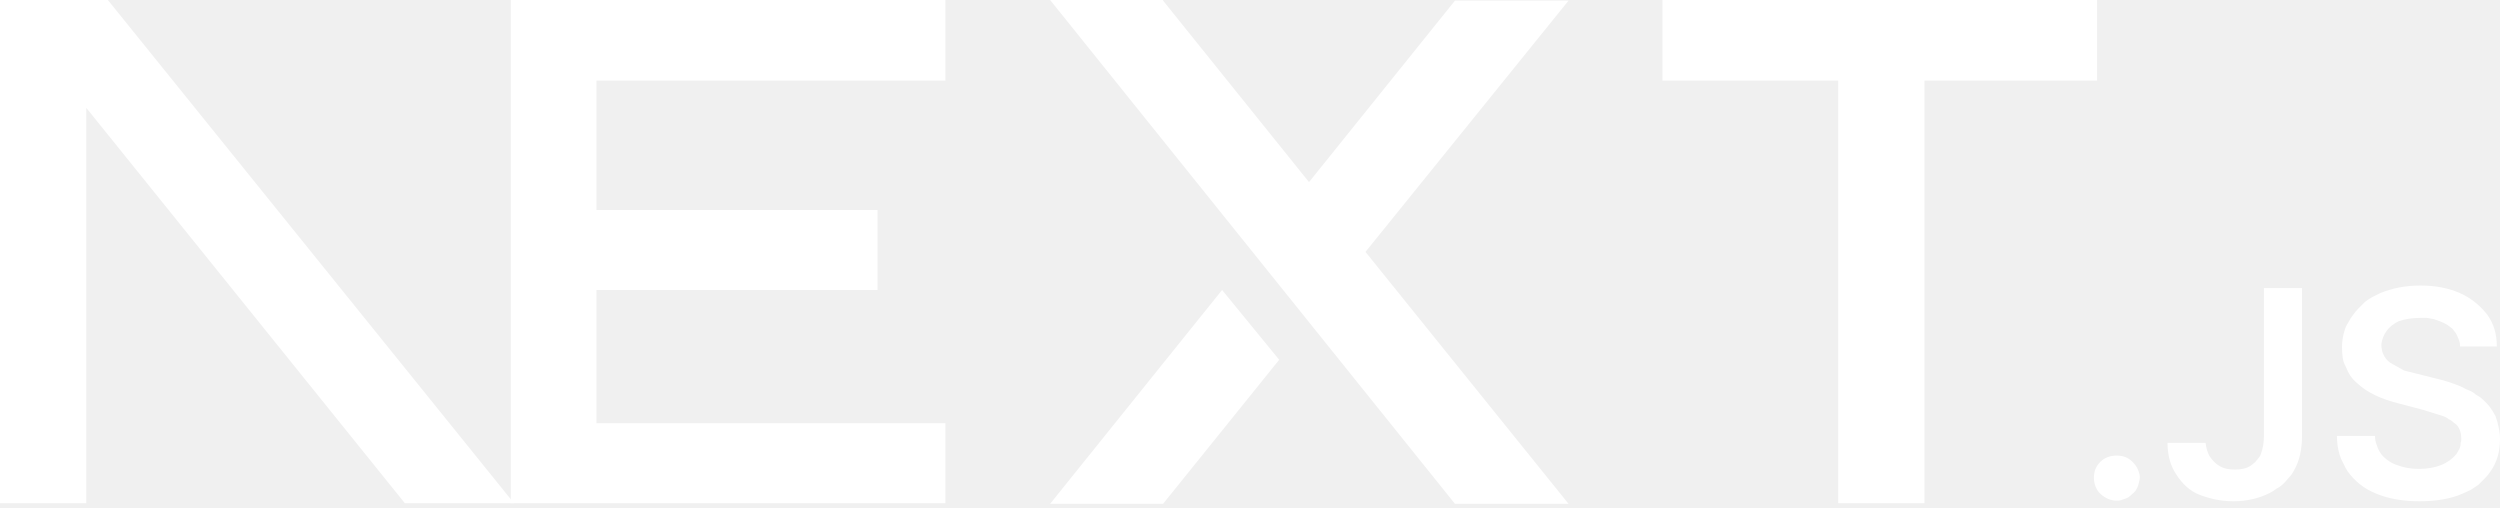
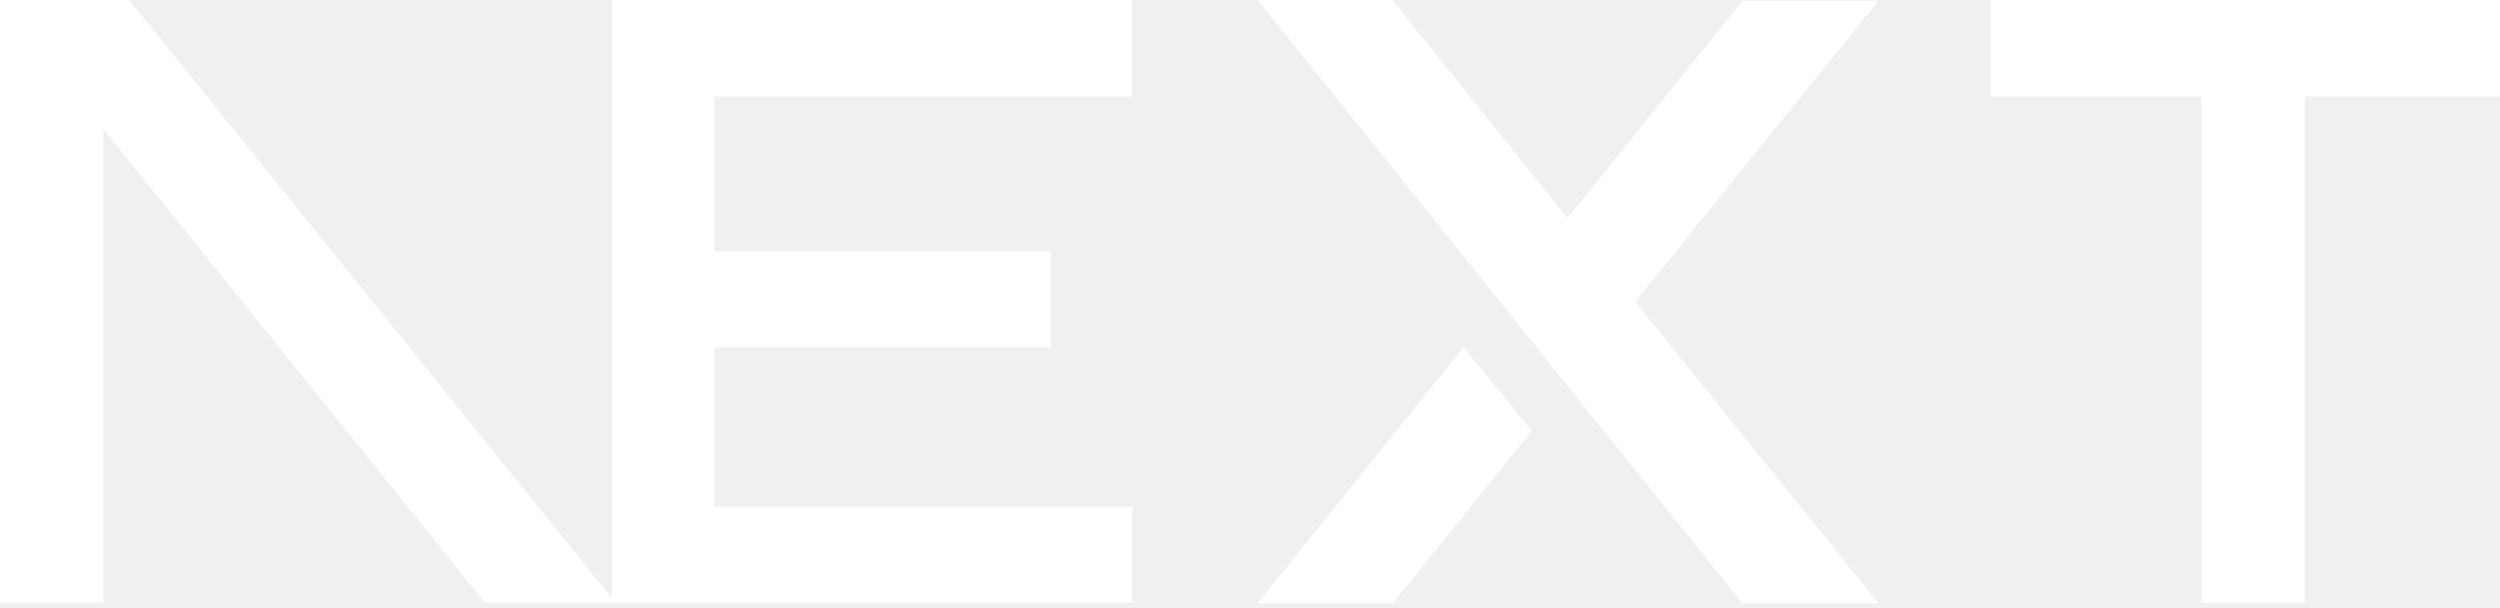
- <svg xmlns="http://www.w3.org/2000/svg" version="1.2" viewBox="0 0 394 80" width="394" height="80">
+ <svg xmlns="http://www.w3.org/2000/svg" version="1.2" viewBox="0 0 329 80" width="329" height="80">
  <style>.a{fill:#fff}</style>
  <path class="a" d="m262 0h68.5v12.7h-27.2v66.6h-13.6v-66.6h-27.7zm-113 0v12.7h-55v20.4h44.3v12.6h-44.3v21h55v12.6h-68.5v-79.3h68.7zm34.3 0h-17.8l63.8 79.4h17.9l-32-39.7 32-39.6h-17.9l-23 28.6-23-28.6zm18.3 56.7l-9-11-27.1 33.7h17.8z" />
  <path class="a" d="m81 79.3l-64-79.3h-17v79.3h13.6v-62.3l50.2 62.3zm252.6-0.4c-1 0-1.8-0.4-2.5-1-0.7-0.6-1.1-1.6-1.1-2.6 0-1 0.3-1.8 1-2.5 0.7-0.7 1.6-1 2.6-1 1 0 1.8 0.3 2.5 1q0.4 0.4 0.7 0.9 0.3 0.6 0.4 1.1 0.1 0.6-0.1 1.2-0.1 0.6-0.4 1.1-0.2 0.4-0.6 0.7-0.3 0.3-0.7 0.6-0.4 0.2-0.8 0.3-0.4 0.2-0.9 0.2zm23.2-33.5h6v23.3c0 2.1-0.4 4-1.3 5.5q-0.3 0.6-0.8 1.1-0.4 0.5-0.8 0.9-0.5 0.5-1.1 0.8-0.5 0.4-1.1 0.7c-1.6 0.8-3.5 1.3-5.7 1.3-2 0-3.7-0.4-5.3-1-1.6-0.6-2.8-1.8-3.7-3.2-0.9-1.3-1.4-3-1.4-5h6c0.1 0.8 0.3 1.6 0.7 2.2 0.4 0.6 1 1.2 1.6 1.5 0.7 0.4 1.5 0.5 2.4 0.5q1.5 0 2.4-0.6 0.3-0.2 0.5-0.4 0.2-0.1 0.4-0.4 0.2-0.2 0.4-0.5 0.2-0.2 0.3-0.5c0.3-0.8 0.5-1.8 0.5-3v-23.1zm30.9 9.1q0-0.5-0.2-1-0.2-0.5-0.4-0.9-0.3-0.4-0.6-0.8-0.4-0.3-0.8-0.6-0.5-0.3-1-0.5-0.5-0.2-1.1-0.4-0.5-0.1-1.1-0.2-0.5 0-1.1 0c-1.3 0-2.4 0.2-3.3 0.5-0.9 0.4-1.6 1-2 1.6q-0.3 0.4-0.5 0.9-0.2 0.5-0.3 1.1 0 0.5 0.1 1 0.1 0.5 0.4 1c0.3 0.5 0.7 0.9 1.3 1.2l1.8 1 2 0.5 3.2 0.8c1.3 0.3 2.5 0.7 3.7 1.2q0.4 0.2 0.8 0.4 0.5 0.2 0.9 0.4 0.4 0.2 0.7 0.5 0.4 0.2 0.8 0.5 0.7 0.6 1.3 1.3 0.6 0.8 1 1.6 0.3 0.8 0.5 1.8 0.2 0.9 0.2 1.8 0 3-1.5 5.1-0.4 0.6-0.9 1.1-0.5 0.5-1 1-0.6 0.4-1.2 0.8-0.6 0.3-1.3 0.6c-1.8 0.8-4.1 1.2-6.8 1.2-2.6 0-4.9-0.4-6.8-1.2-2-0.8-3.4-2-4.5-3.5q-0.4-0.6-0.7-1.3-0.4-0.7-0.6-1.4-0.2-0.7-0.3-1.4-0.1-0.8-0.1-1.5h6q0 0.8 0.3 1.5 0.2 0.7 0.7 1.4 0.5 0.6 1.1 1 0.7 0.5 1.4 0.7c1 0.4 2.2 0.6 3.4 0.6 1.3 0 2.5-0.2 3.5-0.6 1-0.4 1.8-1 2.4-1.7q0.2-0.3 0.3-0.5 0.2-0.3 0.3-0.6 0.1-0.3 0.1-0.7 0.1-0.3 0.1-0.6c0-0.9-0.2-1.6-0.7-2.2q-0.2-0.2-0.5-0.4-0.2-0.2-0.5-0.4-0.3-0.1-0.5-0.3-0.3-0.2-0.6-0.3l-3.2-1-3.8-1c-2.8-0.7-5-1.7-6.6-3.2q-0.6-0.5-1.1-1.2-0.4-0.6-0.7-1.4-0.4-0.7-0.5-1.5-0.1-0.8-0.1-1.6 0-0.7 0.1-1.3 0.1-0.7 0.3-1.3 0.2-0.7 0.6-1.3 0.3-0.6 0.7-1.1 0.4-0.6 0.9-1.1 0.5-0.5 1-1 0.5-0.4 1.2-0.8 0.6-0.3 1.2-0.6c2-0.8 4-1.2 6.4-1.2 2.3 0 4.4 0.4 6.2 1.2 1.8 0.8 3.2 2 4.3 3.4 1 1.4 1.5 3 1.5 5h-5.8z" />
</svg>
